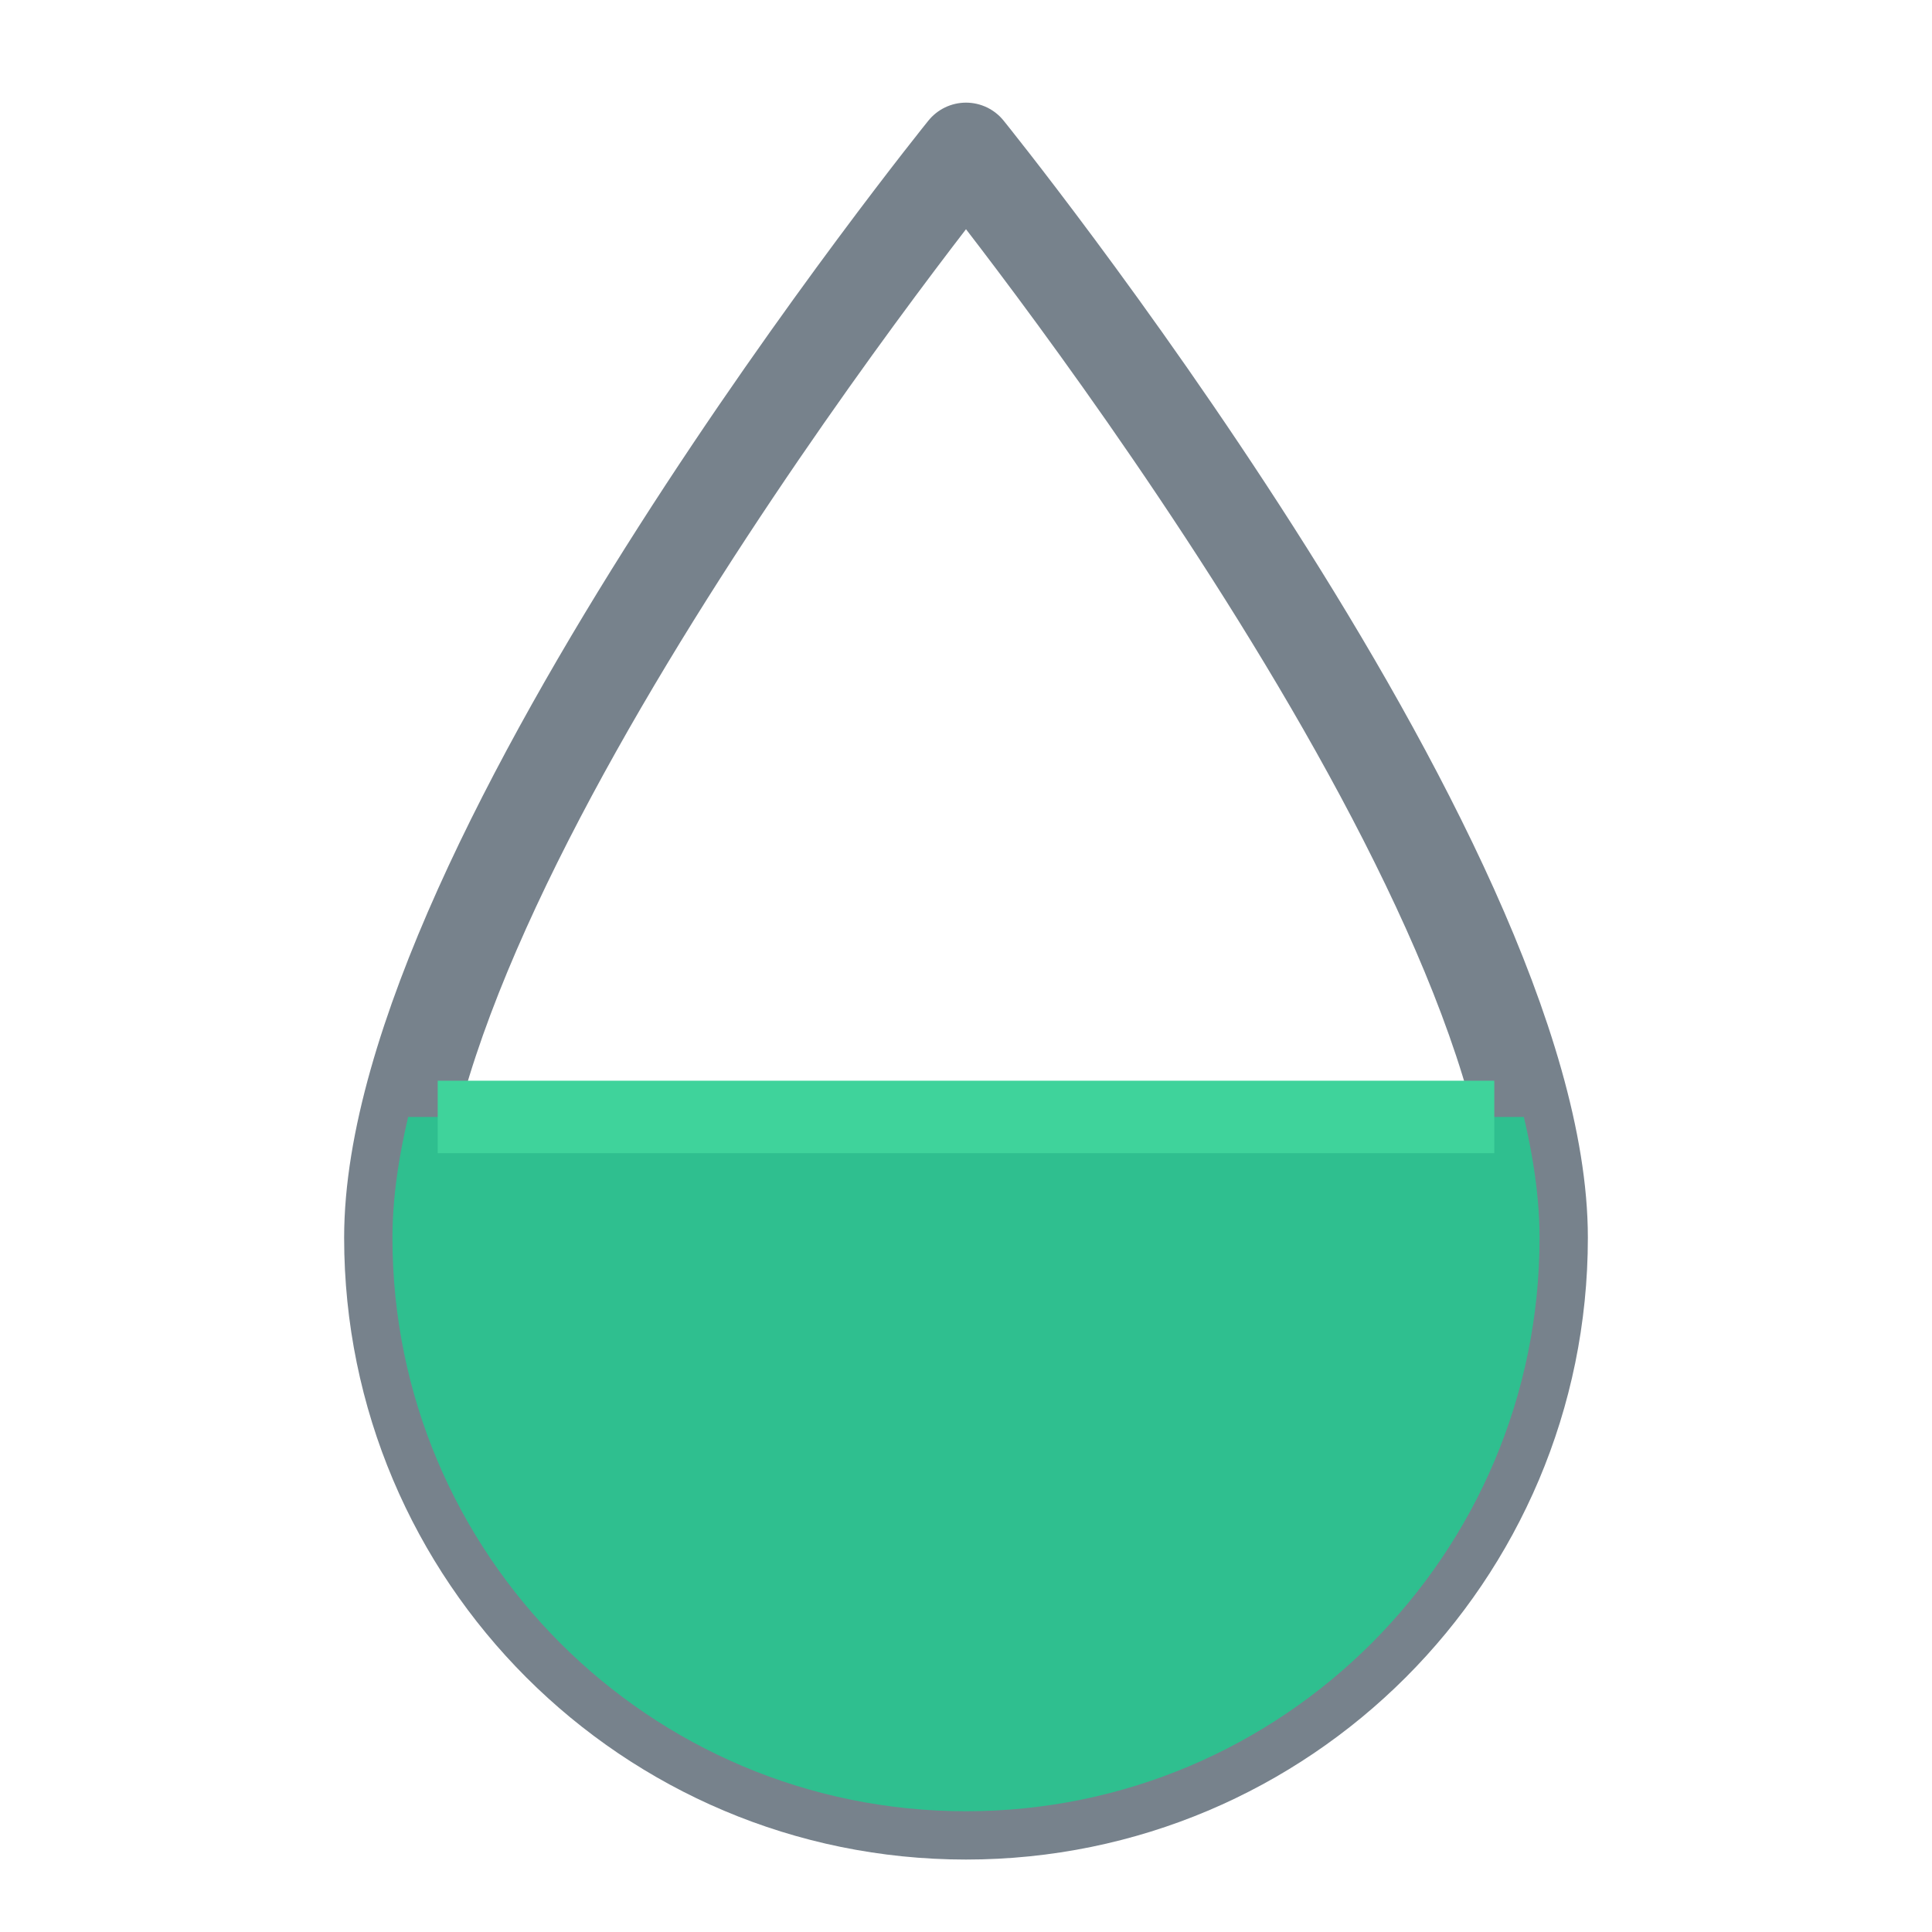
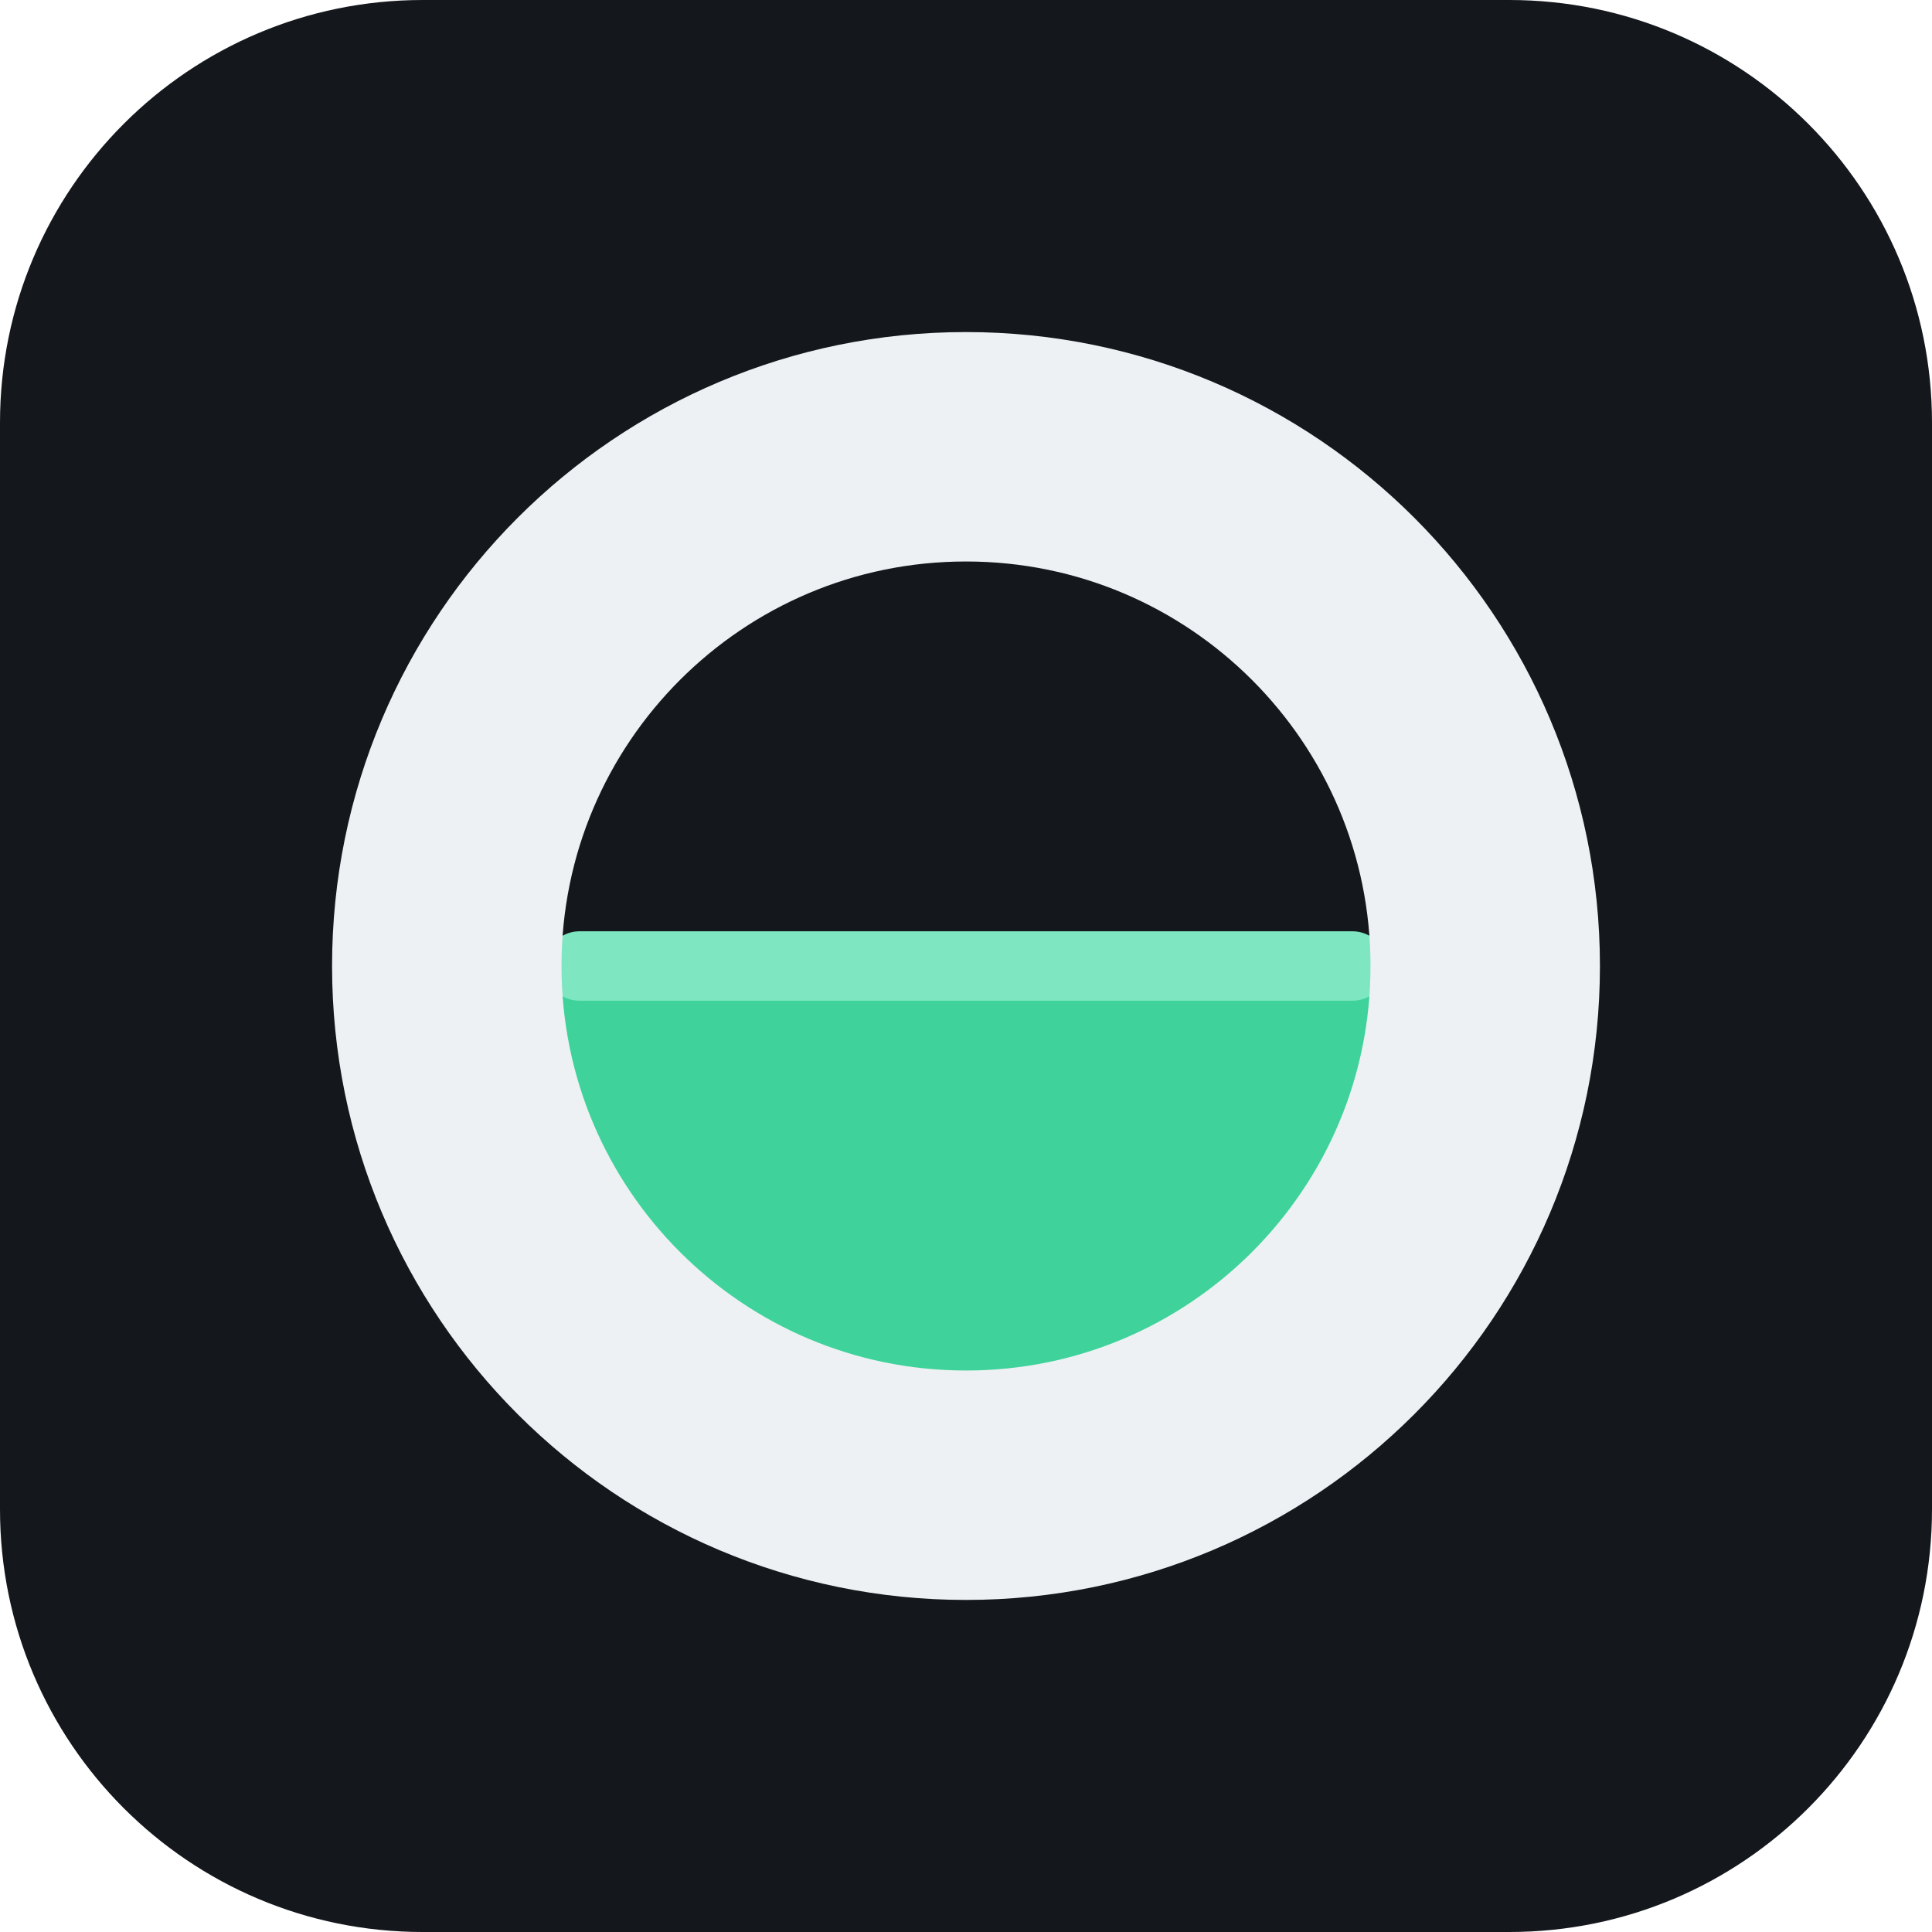
- <svg xmlns="http://www.w3.org/2000/svg" viewBox="0 0 64 64" role="img" aria-label="Solvent">
-   <defs>
-     <clipPath id="below">
-       <rect x="6" y="37" width="52" height="24" />
-     </clipPath>
-   </defs>
-   <path d="M32 5 C 32 5, 13 28.5, 13 41 A 19 19 0 0 0 51 41 C 51 28.5, 32 5, 32 5 Z" fill="none" stroke="#77828c" stroke-width="3.2" stroke-linejoin="round" />
-   <path d="M32 5 C 32 5, 13 28.5, 13 41 A 19 19 0 0 0 51 41 C 51 28.5, 32 5, 32 5 Z" fill="#2fbf8f" clip-path="url(#below)" />
-   <line x1="14.5" y1="37" x2="49.5" y2="37" stroke="#3fd39b" stroke-width="2.4" />
+ <svg xmlns="http://www.w3.org/2000/svg" viewBox="0 0 128 128">
+   <rect width="128" height="128" rx="28" fill="#14181c" />
+   <path d="M91.4 64.0L91.3 66.4L91.0 68.8L90.5 71.1L89.8 73.4L88.9 75.6L87.8 77.7L86.5 79.7L85.0 81.6L83.4 83.4L81.6 85.0L79.7 86.5L77.7 87.8L75.6 88.9L73.4 89.8L71.1 90.5L68.8 91.0L66.4 91.3L64.0 91.4L61.6 91.3L59.2 91.0L56.9 90.5L54.6 89.8L52.4 88.9L50.3 87.8L48.3 86.5L46.4 85.0L44.6 83.4L43.0 81.6L41.5 79.7L40.2 77.7L39.1 75.6L38.2 73.4L37.5 71.1L37.0 68.8L36.7 66.4L36.6 64.0Z" fill="#3fd39b" />
+   <line x1="38.4" y1="64" x2="89.6" y2="64" stroke="#7ee6c0" stroke-width="4.6" stroke-linecap="round" />
+   <circle cx="64" cy="64" r="34.4" fill="none" stroke="#eef1f4" stroke-width="15.2" />
</svg>
